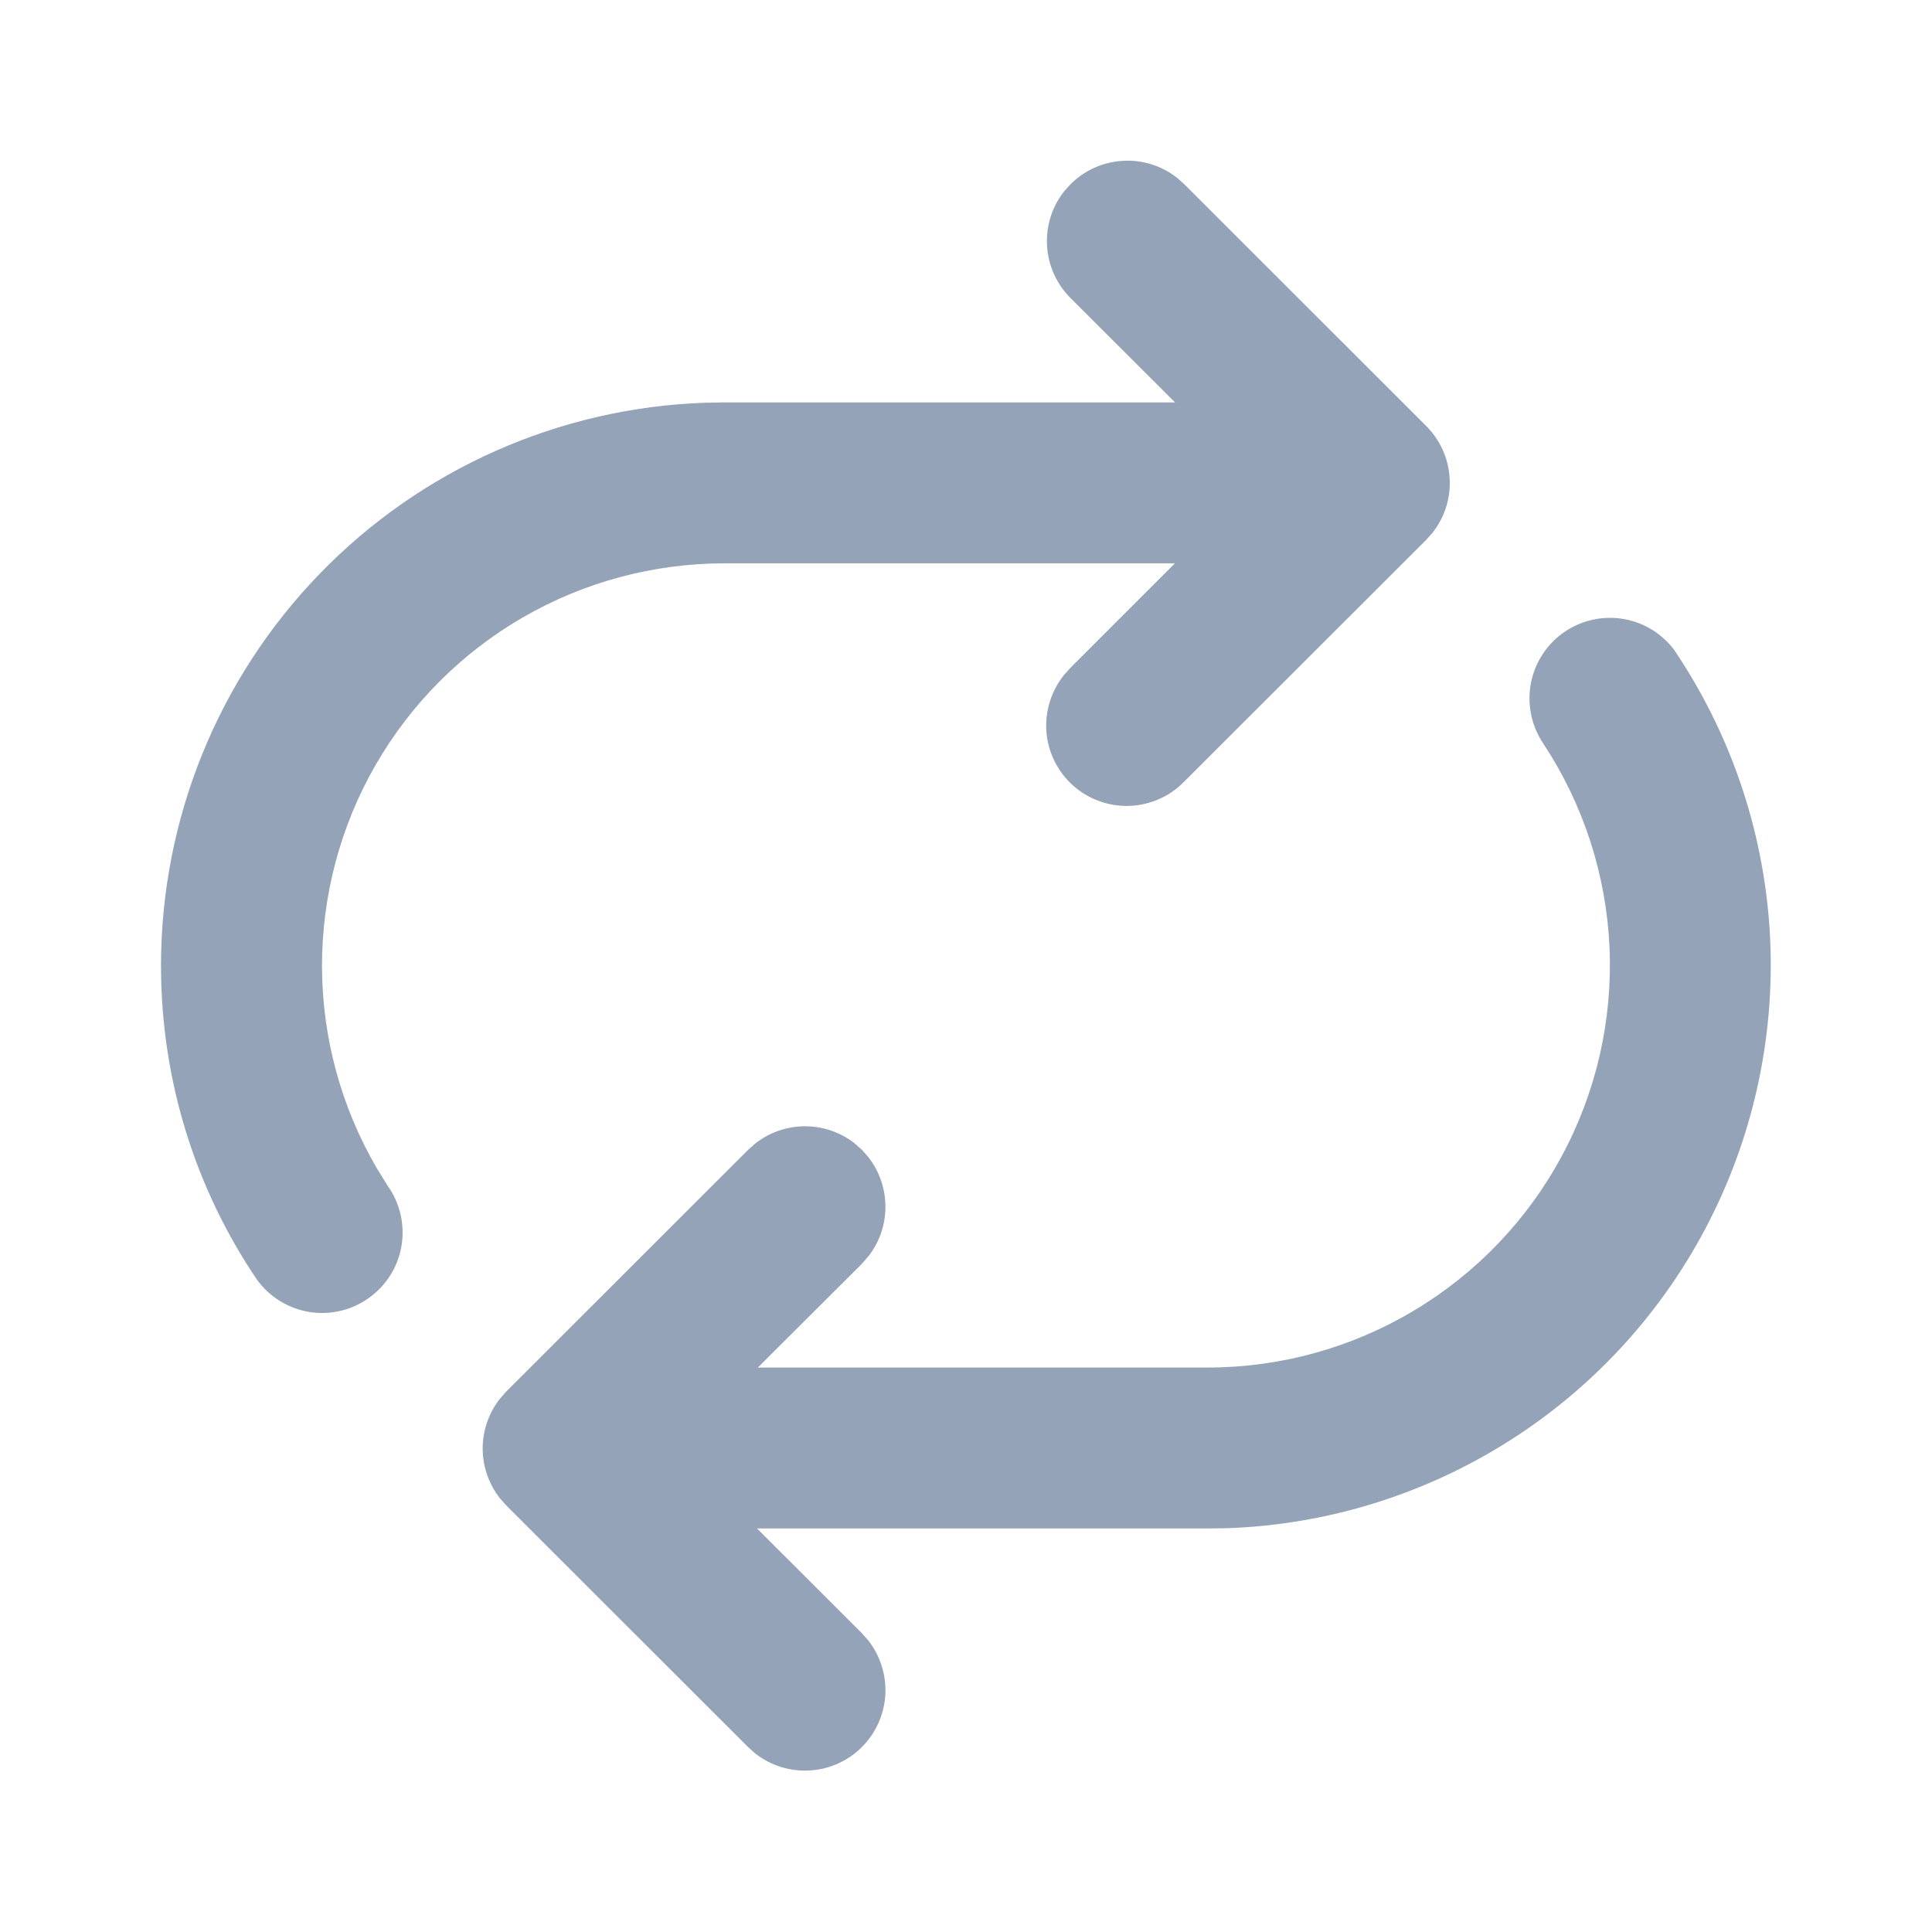
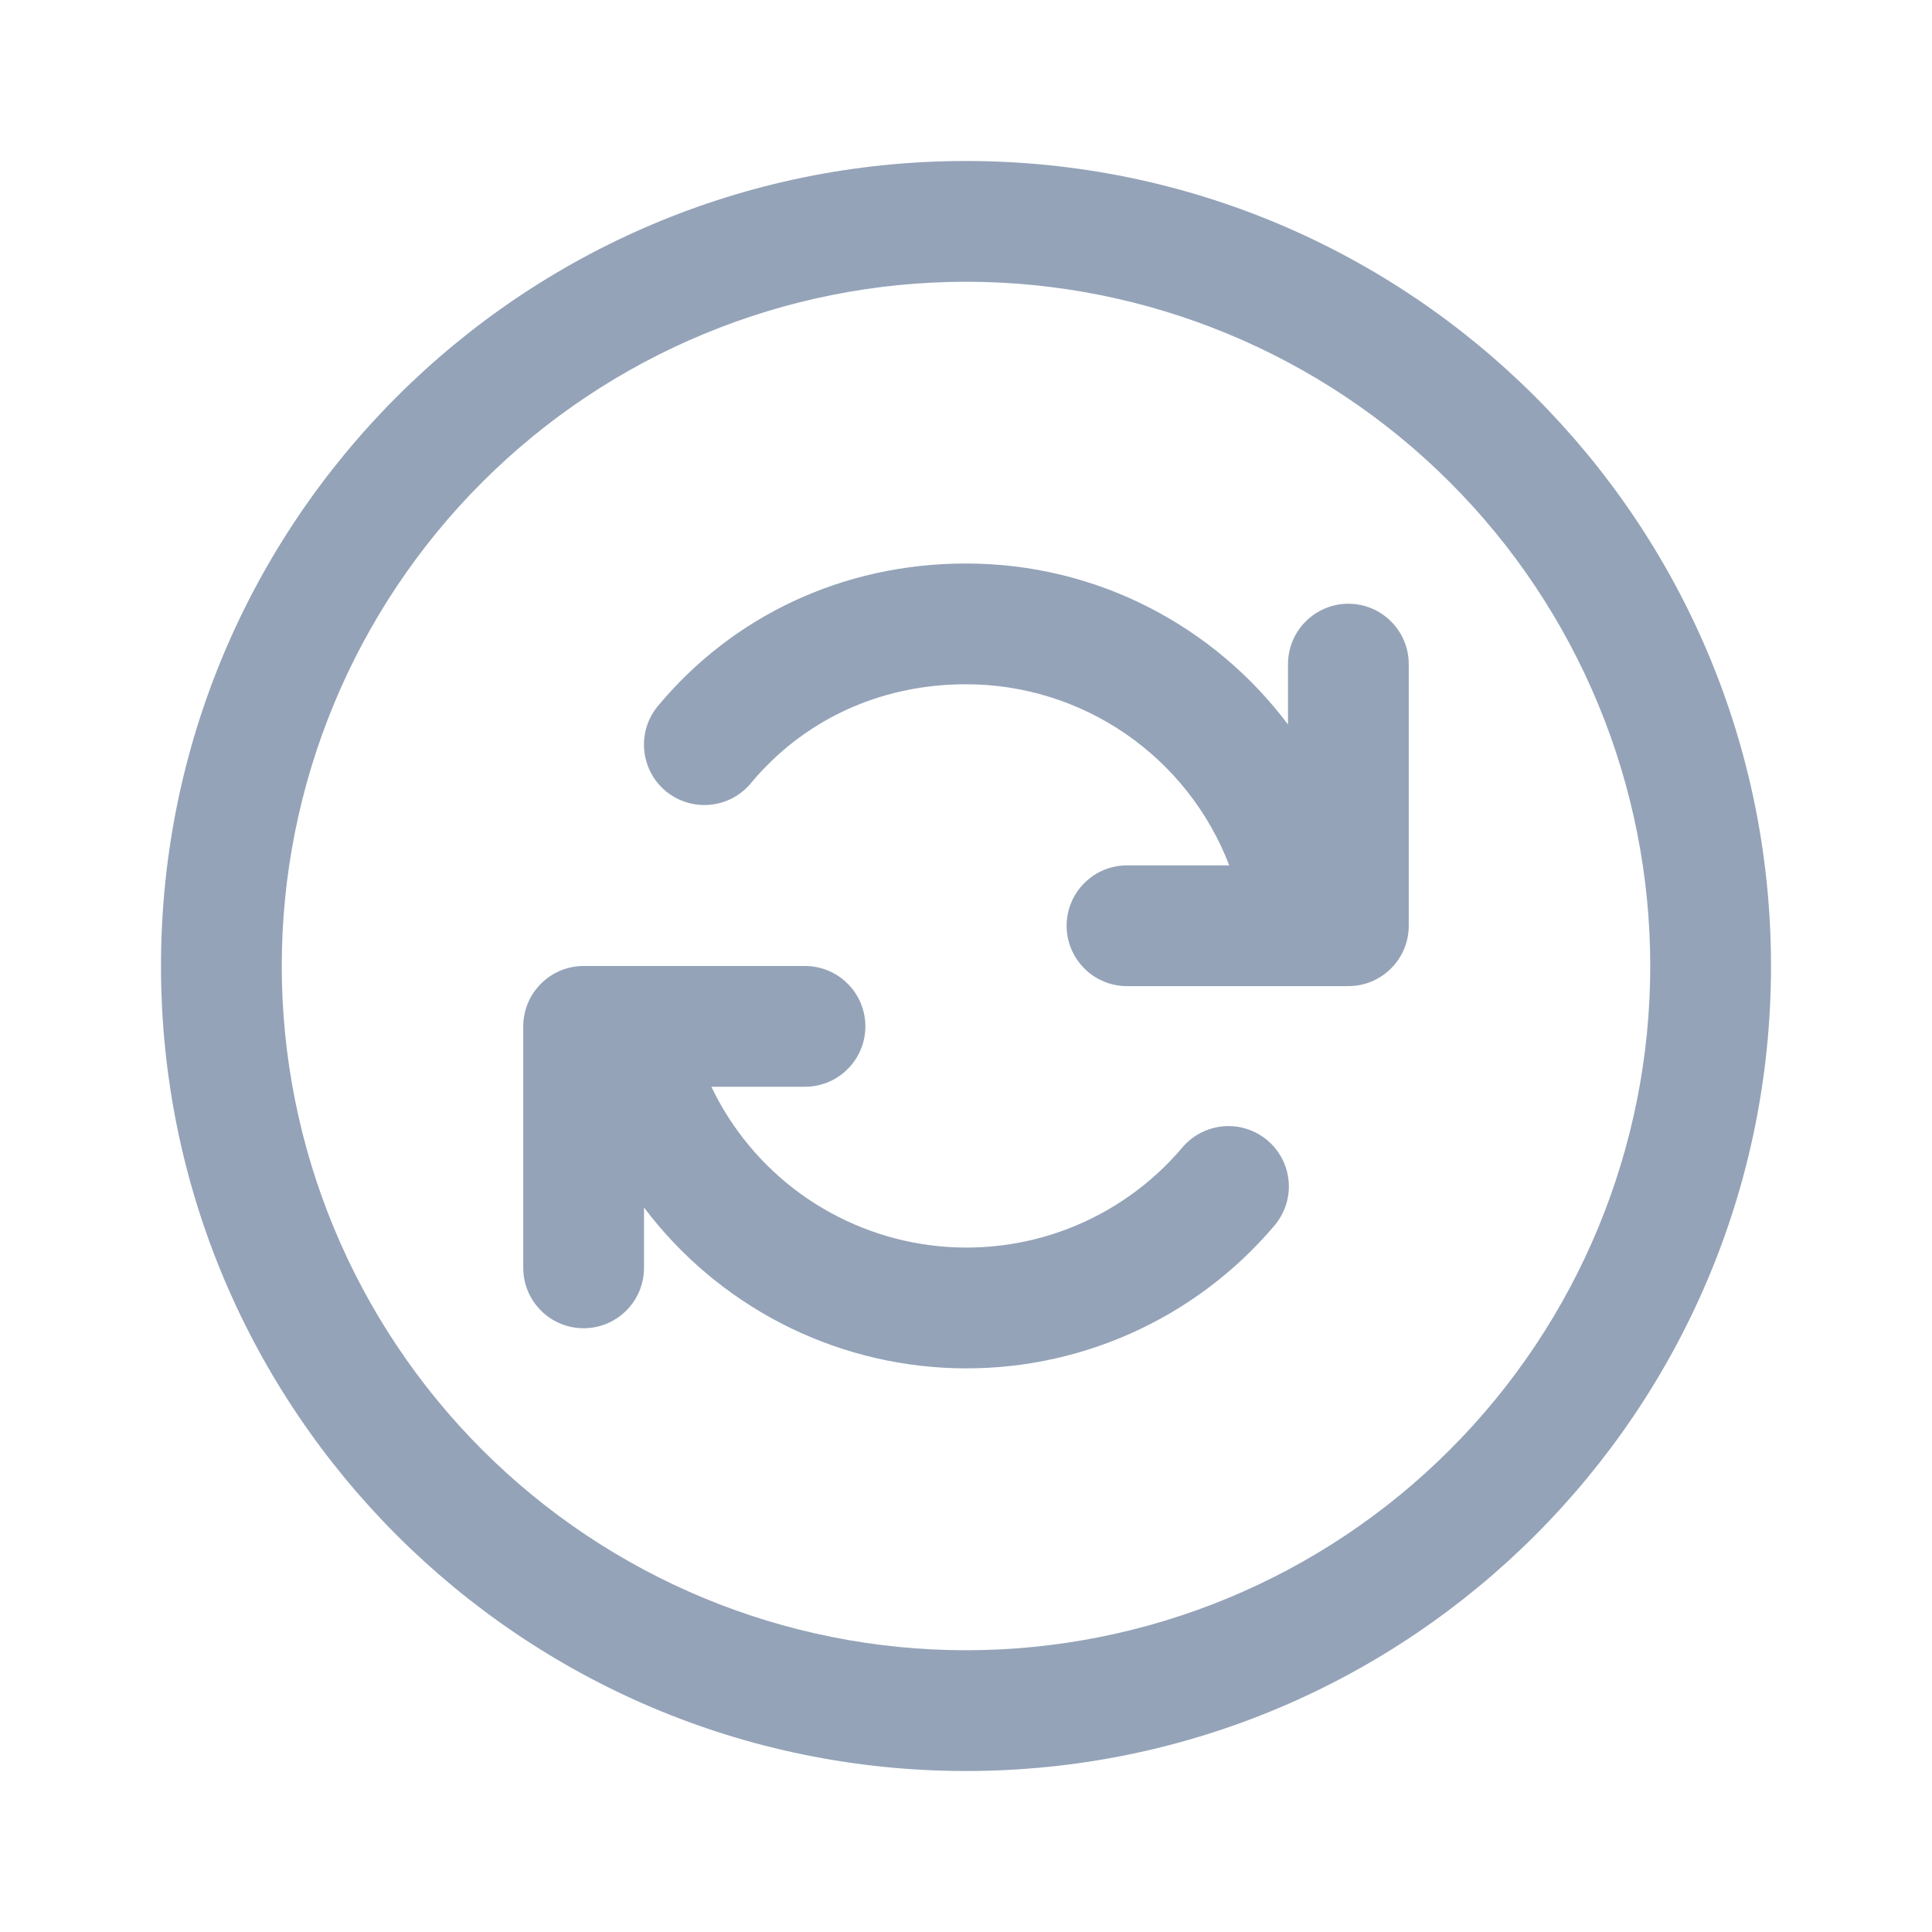
<svg xmlns="http://www.w3.org/2000/svg" width="24" height="24" viewBox="0 0 24 24" fill="none">
-   <path d="M14.712 2.289L14.625 2.211C14.433 2.059 14.191 1.983 13.947 1.998C13.702 2.012 13.471 2.116 13.298 2.289L13.22 2.376C13.068 2.568 12.992 2.809 13.007 3.054C13.021 3.298 13.125 3.529 13.298 3.702L14.597 4.999H8.999L8.759 5.003C6.946 5.065 5.228 5.828 3.967 7.132C2.706 8.436 2.001 10.179 2 11.993C2 13.438 2.438 14.781 3.189 15.892C3.343 16.108 3.577 16.253 3.838 16.297C4.1 16.34 4.368 16.278 4.583 16.123C4.799 15.969 4.945 15.736 4.988 15.474C5.031 15.213 4.969 14.945 4.815 14.729L4.68 14.511C4.237 13.751 4.003 12.889 4 12.009C3.998 11.13 4.227 10.266 4.665 9.504C5.104 8.742 5.735 8.109 6.496 7.669C7.257 7.229 8.121 6.998 9 6.998H14.595L13.298 8.295L13.22 8.382C13.058 8.582 12.979 8.836 12.999 9.093C13.02 9.349 13.139 9.588 13.331 9.759C13.524 9.93 13.775 10.02 14.032 10.011C14.289 10.001 14.533 9.893 14.712 9.708L17.718 6.705L17.795 6.618C17.947 6.426 18.023 6.185 18.008 5.94C17.994 5.696 17.89 5.465 17.717 5.292L14.712 2.289V2.289ZM20.787 8.06C20.659 7.896 20.483 7.775 20.283 7.716C20.083 7.657 19.87 7.662 19.673 7.73C19.476 7.798 19.305 7.926 19.185 8.095C19.064 8.265 18.999 8.469 19 8.677C19 8.886 19.064 9.079 19.172 9.238C19.669 9.991 19.953 10.865 19.994 11.767C20.034 12.668 19.83 13.564 19.402 14.359C18.975 15.153 18.34 15.818 17.565 16.28C16.79 16.744 15.905 16.988 15.002 16.988H9.414L10.708 15.698L10.791 15.602C10.927 15.426 11.001 15.209 10.999 14.986C10.998 14.763 10.923 14.547 10.785 14.372L10.708 14.284L10.613 14.2C10.436 14.063 10.219 13.99 9.996 13.991C9.773 13.992 9.556 14.068 9.381 14.206L9.293 14.284L6.288 17.287L6.205 17.382C6.069 17.558 5.995 17.776 5.996 17.998C5.997 18.222 6.073 18.438 6.211 18.613L6.288 18.7L9.293 21.703L9.388 21.787C9.581 21.936 9.822 22.009 10.065 21.993C10.309 21.977 10.538 21.873 10.71 21.699C10.881 21.526 10.984 21.296 10.998 21.052C11.011 20.809 10.936 20.569 10.785 20.377L10.708 20.29L9.404 18.987H15L15.24 18.984C16.491 18.941 17.707 18.563 18.762 17.89C19.817 17.218 20.673 16.274 21.239 15.158C21.805 14.042 22.062 12.794 21.983 11.546C21.903 10.297 21.49 9.092 20.786 8.057V8.06H20.787Z" fill="#94A3B8" />
+   <path d="M16 8.25C16 8.051 16.079 7.86 16.22 7.72C16.36 7.579 16.551 7.5 16.75 7.5C16.949 7.5 17.14 7.579 17.28 7.72C17.421 7.86 17.5 8.051 17.5 8.25V11.5C17.5 11.699 17.421 11.89 17.28 12.03C17.14 12.171 16.949 12.25 16.75 12.25H14C13.801 12.25 13.61 12.171 13.47 12.03C13.329 11.89 13.25 11.699 13.25 11.5C13.25 11.301 13.329 11.11 13.47 10.97C13.61 10.829 13.801 10.75 14 10.75H15.27C15.017 10.088 14.568 9.519 13.985 9.117C13.401 8.715 12.709 8.5 12 8.5C10.907 8.5 9.963 8.964 9.327 9.73C9.2 9.883 9.017 9.979 8.819 9.997C8.62 10.016 8.423 9.954 8.27 9.827C8.117 9.7 8.021 9.517 8.003 9.319C7.984 9.12 8.046 8.923 8.173 8.77C9.096 7.66 10.463 7 12 7C13.636 7 15.088 7.785 16 9V8.25ZM8 15V15.75C8 15.949 7.921 16.14 7.78 16.28C7.64 16.421 7.449 16.5 7.25 16.5C7.051 16.5 6.86 16.421 6.72 16.28C6.579 16.14 6.5 15.949 6.5 15.75V12.75C6.5 12.551 6.579 12.36 6.72 12.22C6.86 12.079 7.051 12 7.25 12H10C10.199 12 10.39 12.079 10.53 12.22C10.671 12.36 10.75 12.551 10.75 12.75C10.75 12.949 10.671 13.14 10.53 13.28C10.39 13.421 10.199 13.5 10 13.5H8.837C9.089 14.028 9.47 14.485 9.944 14.829C10.418 15.172 10.97 15.392 11.55 15.468C12.131 15.544 12.721 15.474 13.267 15.264C13.814 15.054 14.299 14.71 14.679 14.265C14.742 14.188 14.82 14.123 14.908 14.077C14.996 14.03 15.093 14.001 15.192 13.992C15.292 13.983 15.392 13.993 15.487 14.024C15.582 14.054 15.671 14.103 15.747 14.168C15.823 14.232 15.885 14.312 15.93 14.401C15.975 14.49 16.002 14.587 16.009 14.687C16.016 14.786 16.003 14.886 15.97 14.981C15.938 15.075 15.887 15.162 15.821 15.237C15.334 15.809 14.724 16.264 14.038 16.568C13.351 16.873 12.604 17.019 11.854 16.996C11.103 16.974 10.367 16.782 9.7 16.437C9.033 16.091 8.452 15.6 8 15V15ZM12 2C6.477 2 2 6.477 2 12C2 17.523 6.477 22 12 22C17.523 22 22 17.523 22 12C22 6.477 17.523 2 12 2ZM20.5 12C20.5 14.254 19.605 16.416 18.01 18.01C16.416 19.605 14.254 20.5 12 20.5C9.746 20.5 7.584 19.605 5.99 18.01C4.396 16.416 3.5 14.254 3.5 12C3.5 9.746 4.396 7.584 5.99 5.99C7.584 4.396 9.746 3.5 12 3.5C14.254 3.5 16.416 4.396 18.01 5.99C19.605 7.584 20.5 9.746 20.5 12V12Z" fill="#94A3B8" />
</svg>
